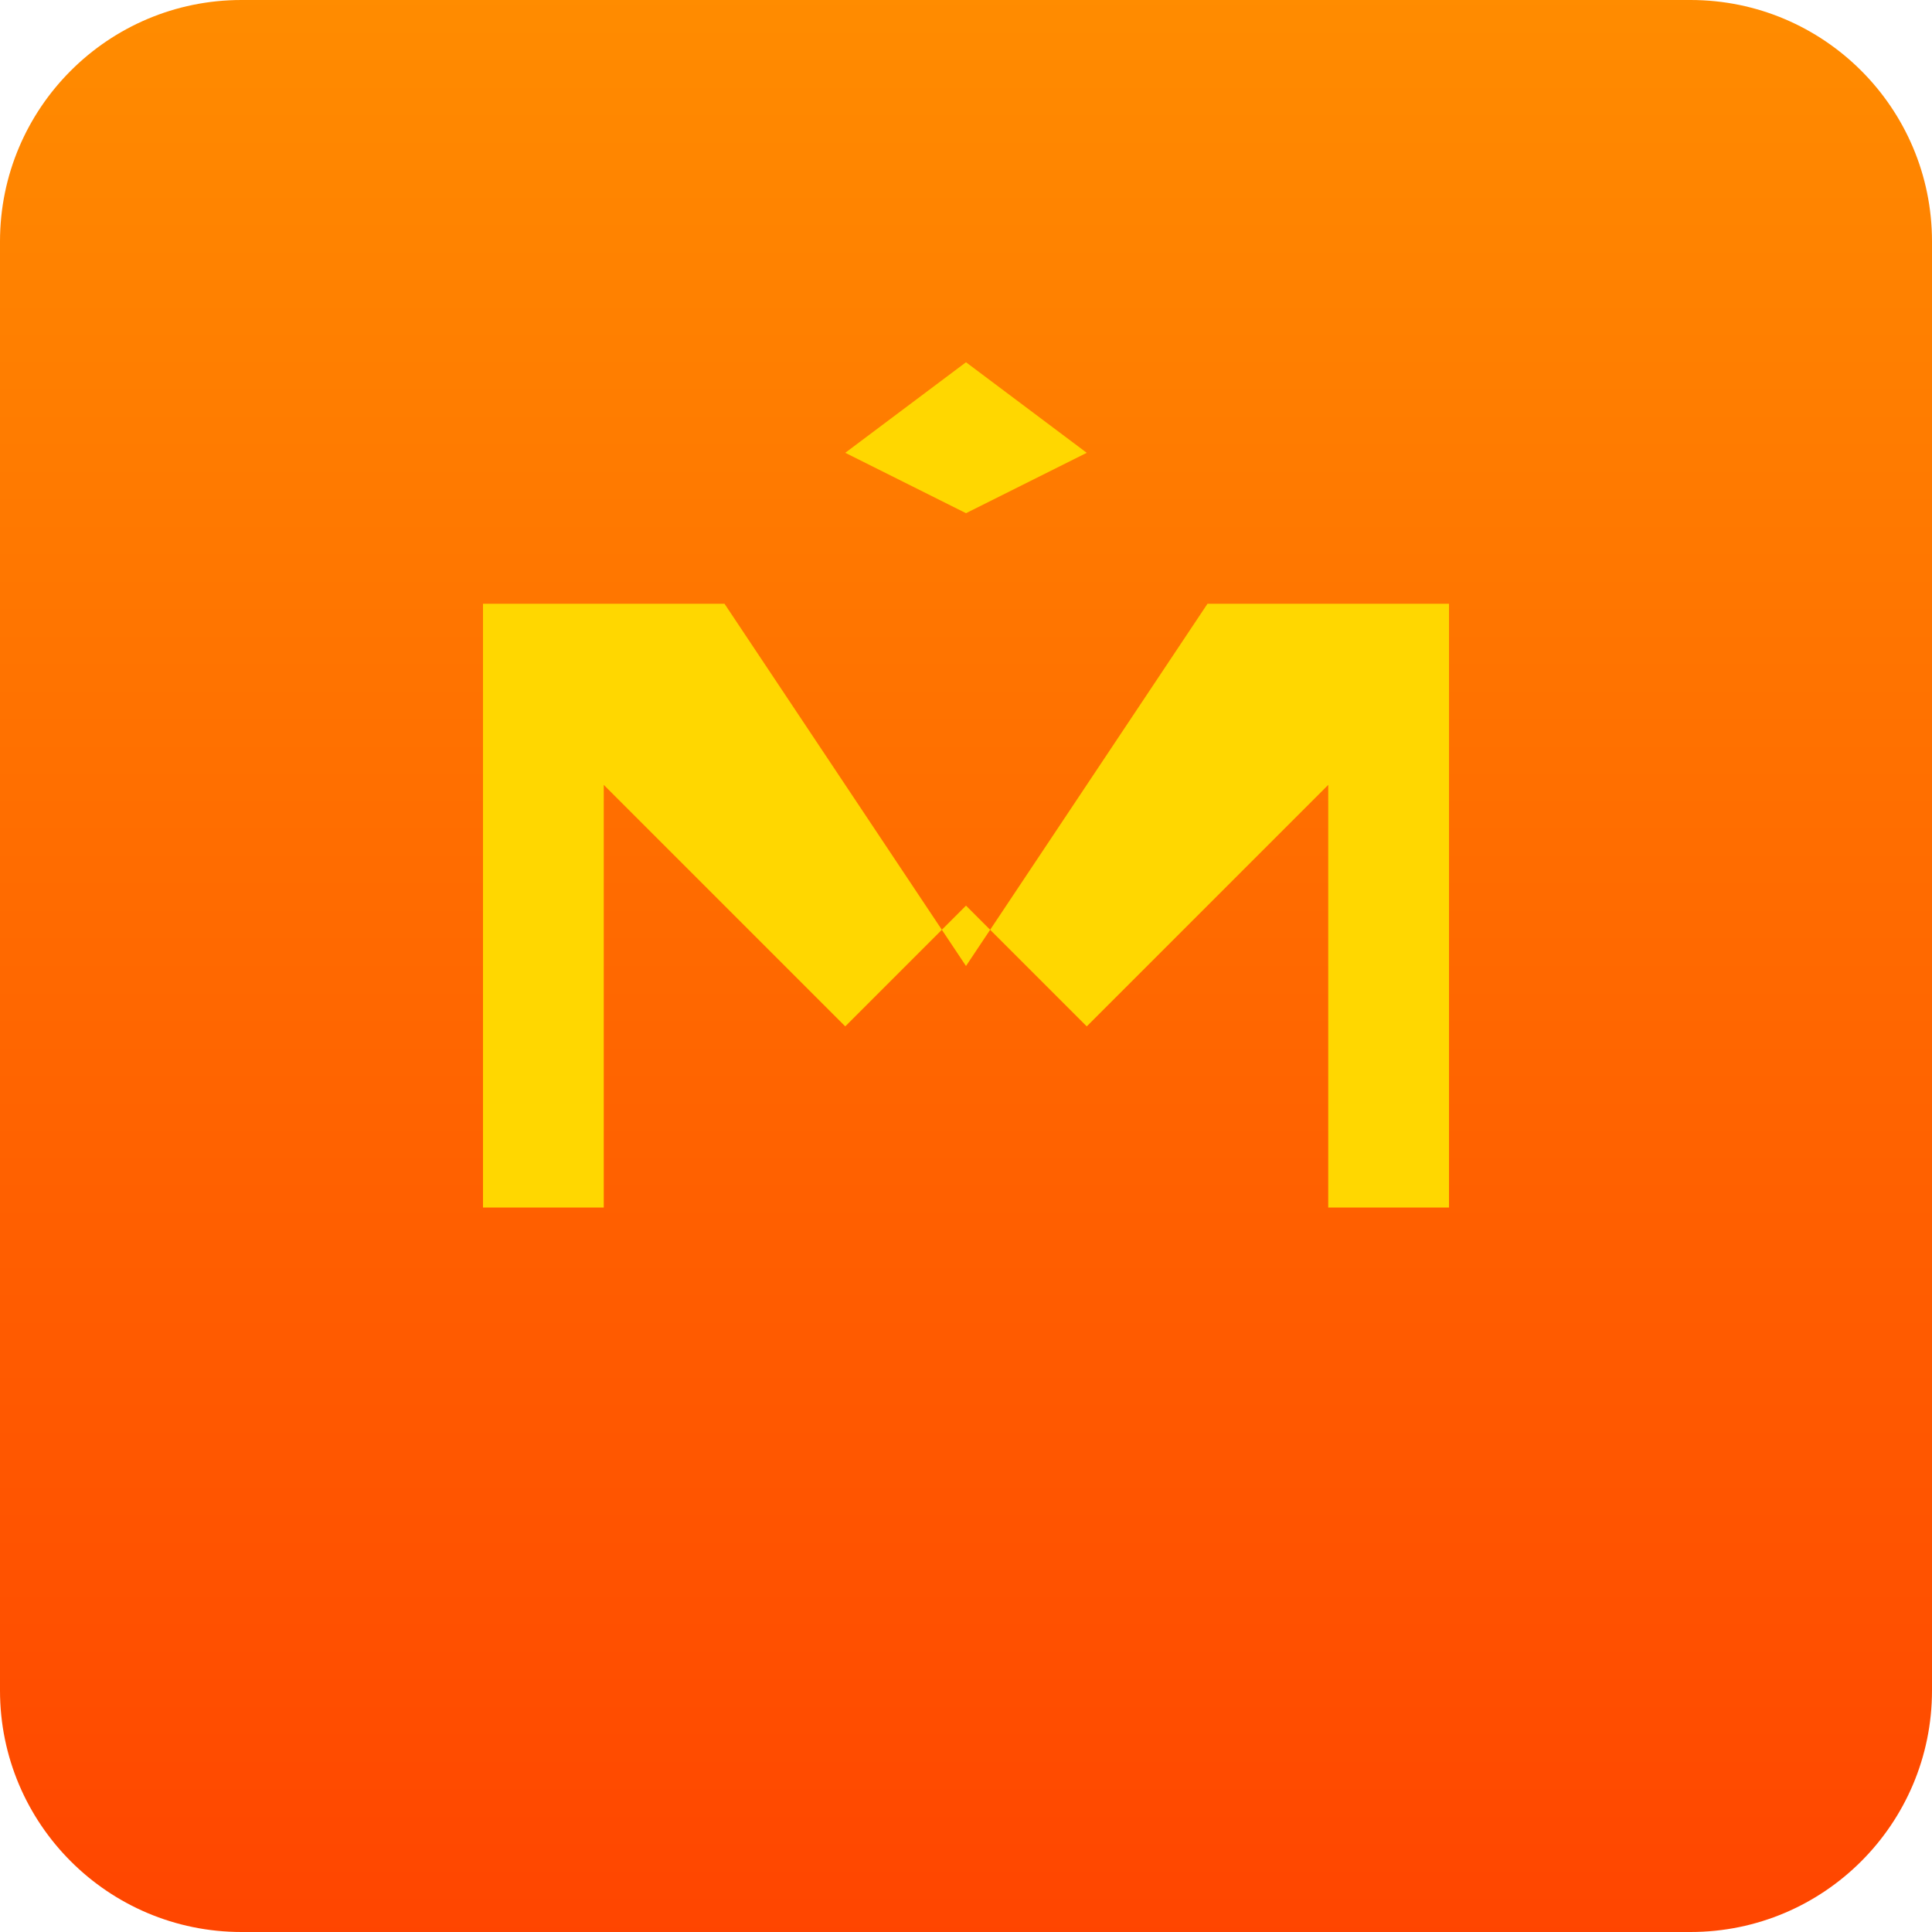
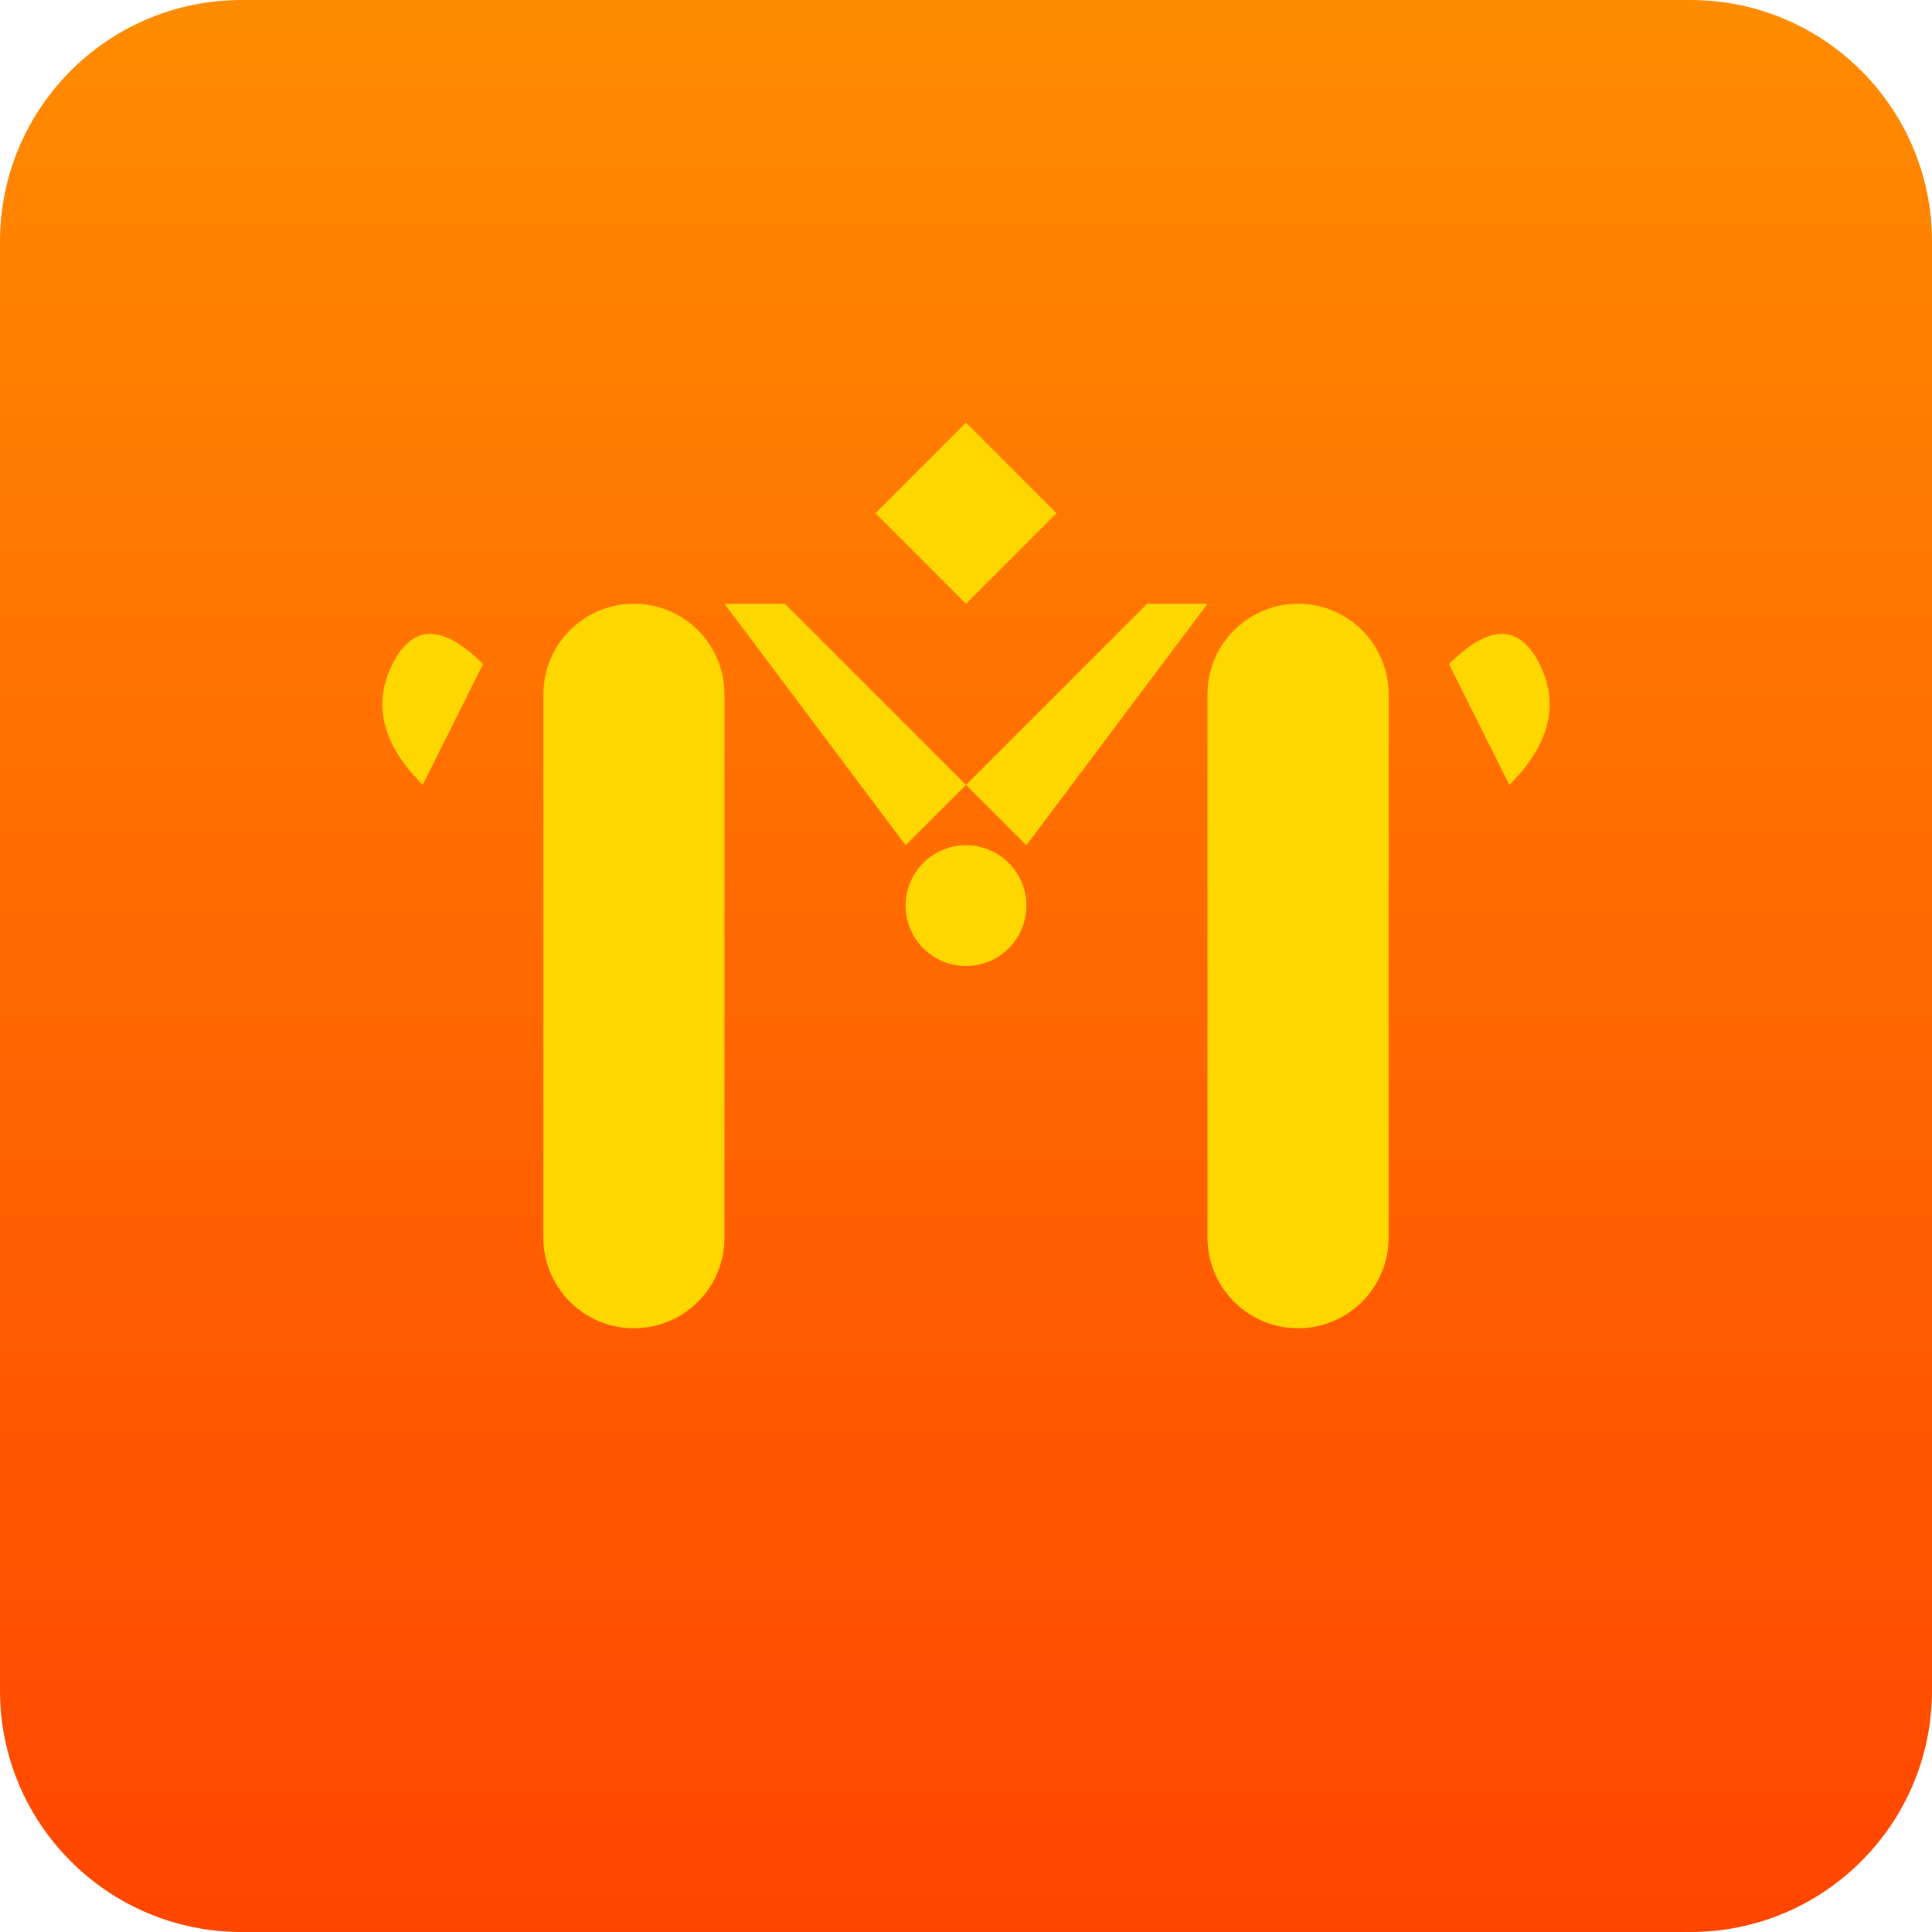
<svg xmlns="http://www.w3.org/2000/svg" width="32" height="32" viewBox="0 0 32 32" fill="none">
  <defs>
    <linearGradient id="bgGradient" x1="0%" y1="0%" x2="0%" y2="100%">
      <stop offset="0%" style="stop-color:#FF8C00;stop-opacity:1" />
      <stop offset="100%" style="stop-color:#FF4500;stop-opacity:1" />
    </linearGradient>
  </defs>
  <rect width="32" height="32" fill="url(#bgGradient)" rx="4" />
-   <g transform="translate(16, 8)">
-     <polygon points="0,-2 2,-0.5 0,0.5 -2,-0.5" fill="#FFD700" />
-     <path d="M -8,2 L -8,12 L -6,12 L -6,5 L -2,9 L 0,7 L 2,9 L 6,5 L 6,12 L 8,12 L 8,2 L 4,2 L 0,8 L -4,2 Z" fill="#FFD700" />
+   <g transform="translate(16, 10)">
+     <polygon points="0,-3 1.5,-1.5 0,0 -1.5,-1.5" fill="#FFD700" />
+     <g fill="#FFD700">
+       <rect x="-7" y="0" width="3" height="12" rx="1.5" />
+       <rect x="4" y="0" width="3" height="12" rx="1.5" />
+       <path d="M -4,0 L -1,4 L 0,3 L -3,0 Z" />
+       <path d="M 4,0 L 1,4 L 0,3 L 3,0 Z" />
+       <circle cx="0" cy="5" r="1" />
+     </g>
+     <path d="M -9,3 Q -10,2 -9.5,1 Q -9,0 -8,1 Q -8.5,2 -9,3 Z" fill="#FFD700" />
+     <path d="M 9,3 Q 10,2 9.5,1 Q 9,0 8,1 Q 8.5,2 9,3 Z" fill="#FFD700" />
  </g>
</svg>
